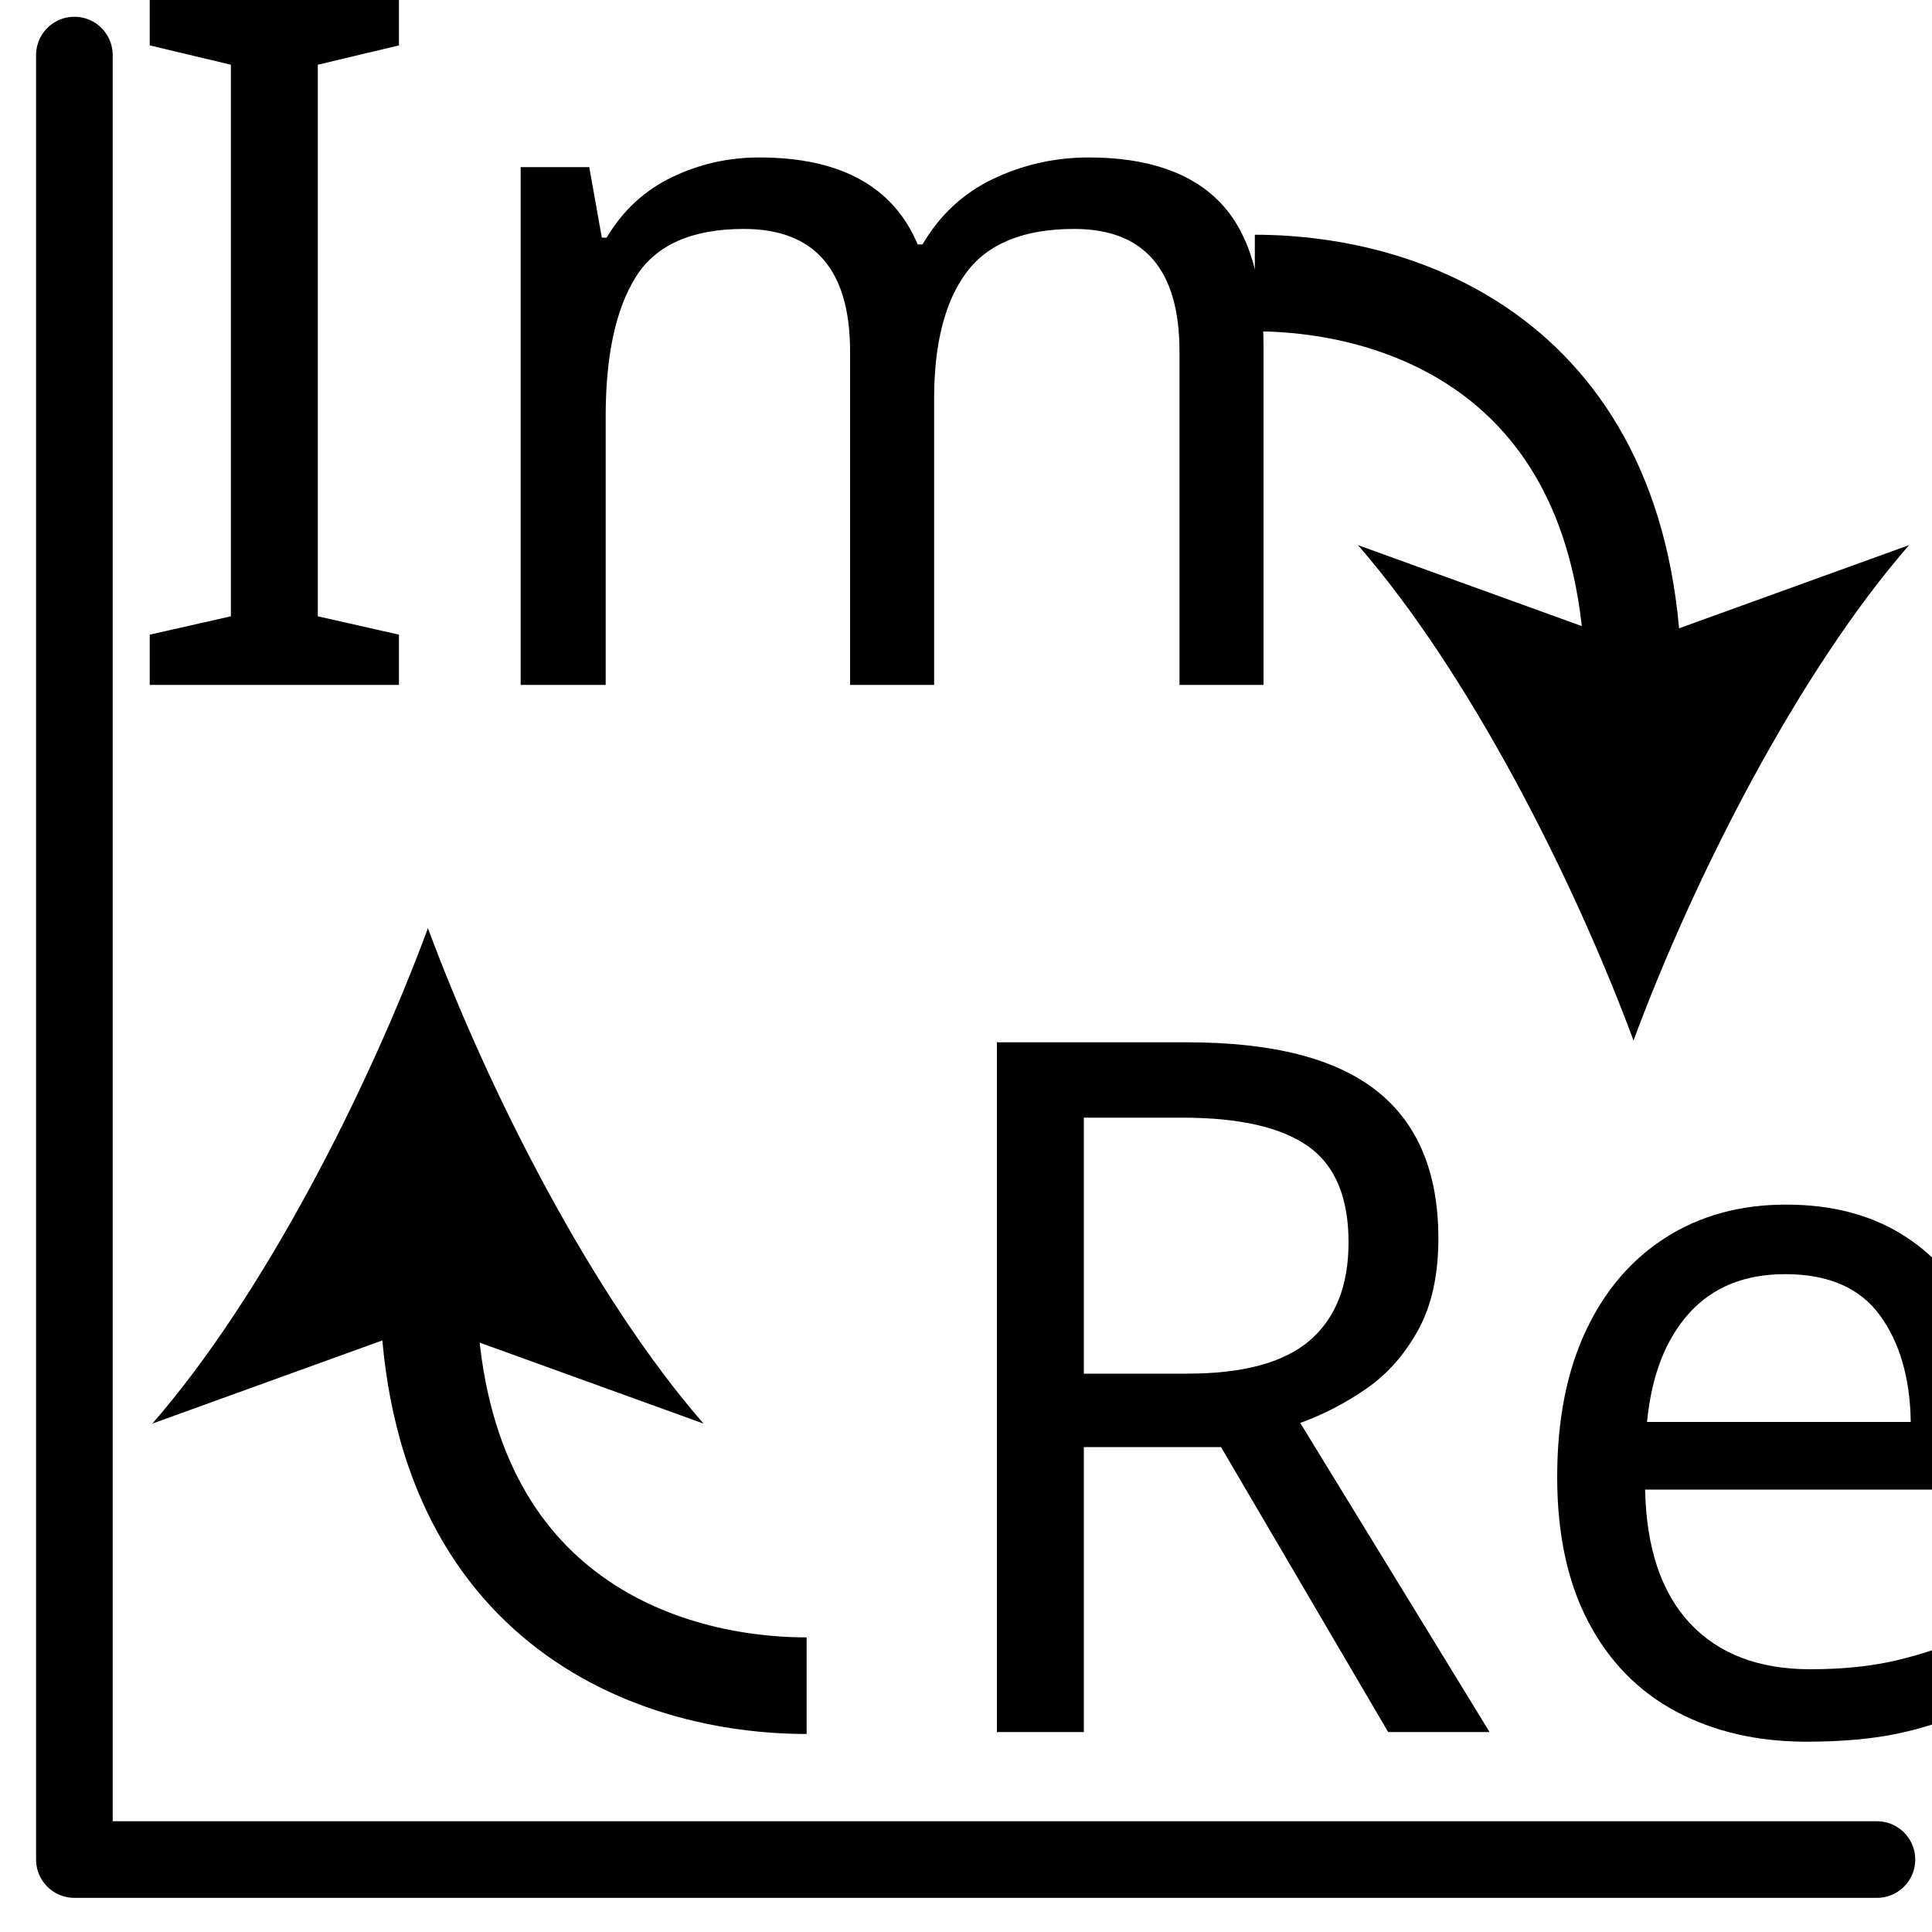
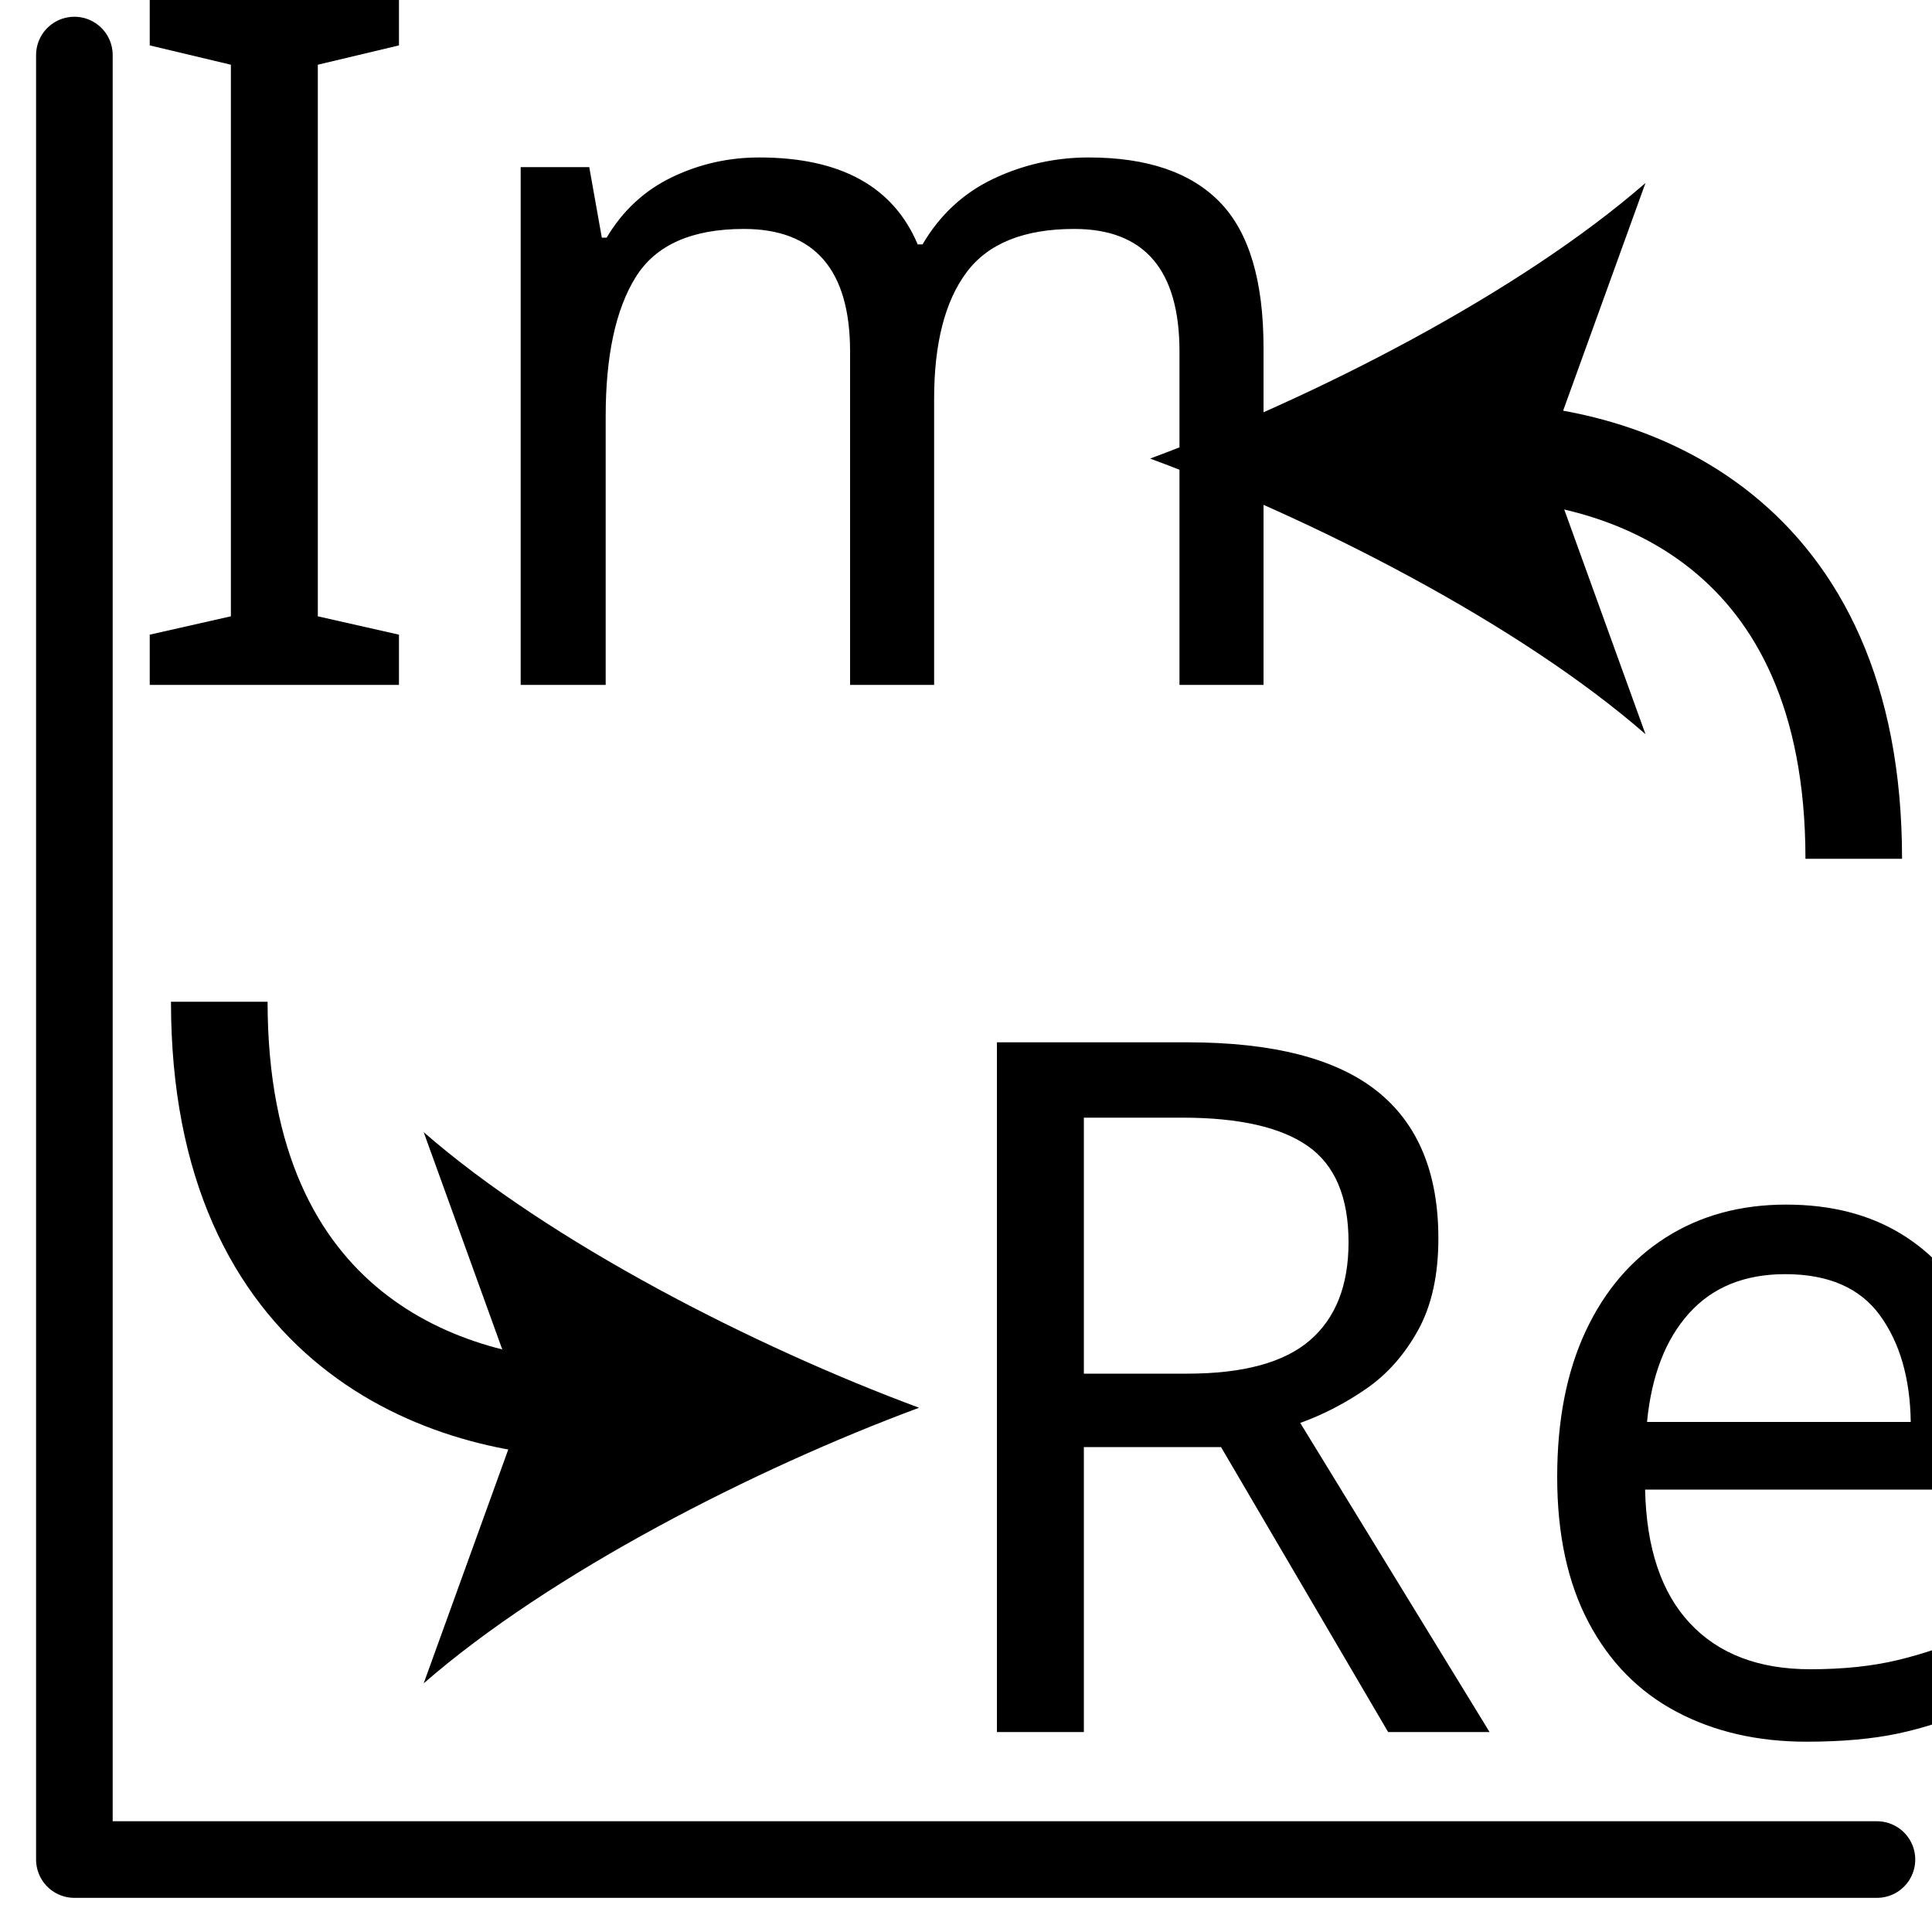
<svg xmlns="http://www.w3.org/2000/svg" version="1.1" id="svg4152" x="0px" y="0px" width="1000px" height="1000px" viewBox="0 0 1000 1000" enable-background="new 0 0 1000 1000" xml:space="preserve">
  <polyline fill="none" stroke="#000000" stroke-width="39.653" stroke-linecap="round" stroke-linejoin="round" points="38.5,28.5   38.5,962.5 971.5,962.5 " />
-   <text transform="matrix(1 0 0 1 467.4998 896.5)" font-family="'MyriadPro-Regular'" font-size="500">Re</text>
-   <text transform="matrix(1 0 0 1 57.4998 354.5)" font-family="'MyriadPro-Regular'" font-size="500">Im</text>
+   <text transform="matrix(1 0 0 1 467.5002 896.5)" font-family="'MyriadPro-Regular'" font-size="500">Re</text>
+   <text transform="matrix(1 0 0 1 57.5002 354.5)" font-family="'MyriadPro-Regular'" font-size="500">Im</text>
  <g>
    <g>
-       <path fill="none" stroke="#000000" stroke-width="50" d="M649.5,146.5c79,0,196,41,196,211" />
-       <path d="M845.5,538.555c-31.611-85.195-85.547-190.898-142.646-256.406L845.5,333.74l142.646-51.592    C931.047,347.656,877.095,453.359,845.5,538.555z" />
+       <path fill="none" stroke="#000000" stroke-width="50" d="M763.5,233.5c79,0,196,41,196,211" />
+       <path d="M595.297,237.352c85.194-31.611,190.897-85.547,256.406-142.646l-51.592,142.646l51.592,142.646    C786.195,322.898,680.492,268.946,595.297,237.352z" />
    </g>
  </g>
  <g>
    <g>
-       <path fill="none" stroke="#000000" stroke-width="50" d="M417.5,872.5c-79,0-196-41-196-211" />
-       <path d="M221.499,480.445c31.611,85.195,85.547,190.898,142.647,256.406L221.499,685.26L78.853,736.852    C135.952,671.344,189.903,565.641,221.499,480.445z" />
+       <path fill="none" stroke="#000000" stroke-width="50" d="M309.5,729.5c-79,0-196-41-196-211" />
+       <path d="M475.703,728.647c-85.194,31.611-190.897,85.547-256.405,142.647l51.591-142.647l-51.592-142.646    C284.804,643.101,390.508,697.052,475.703,728.647z" />
    </g>
  </g>
</svg>
